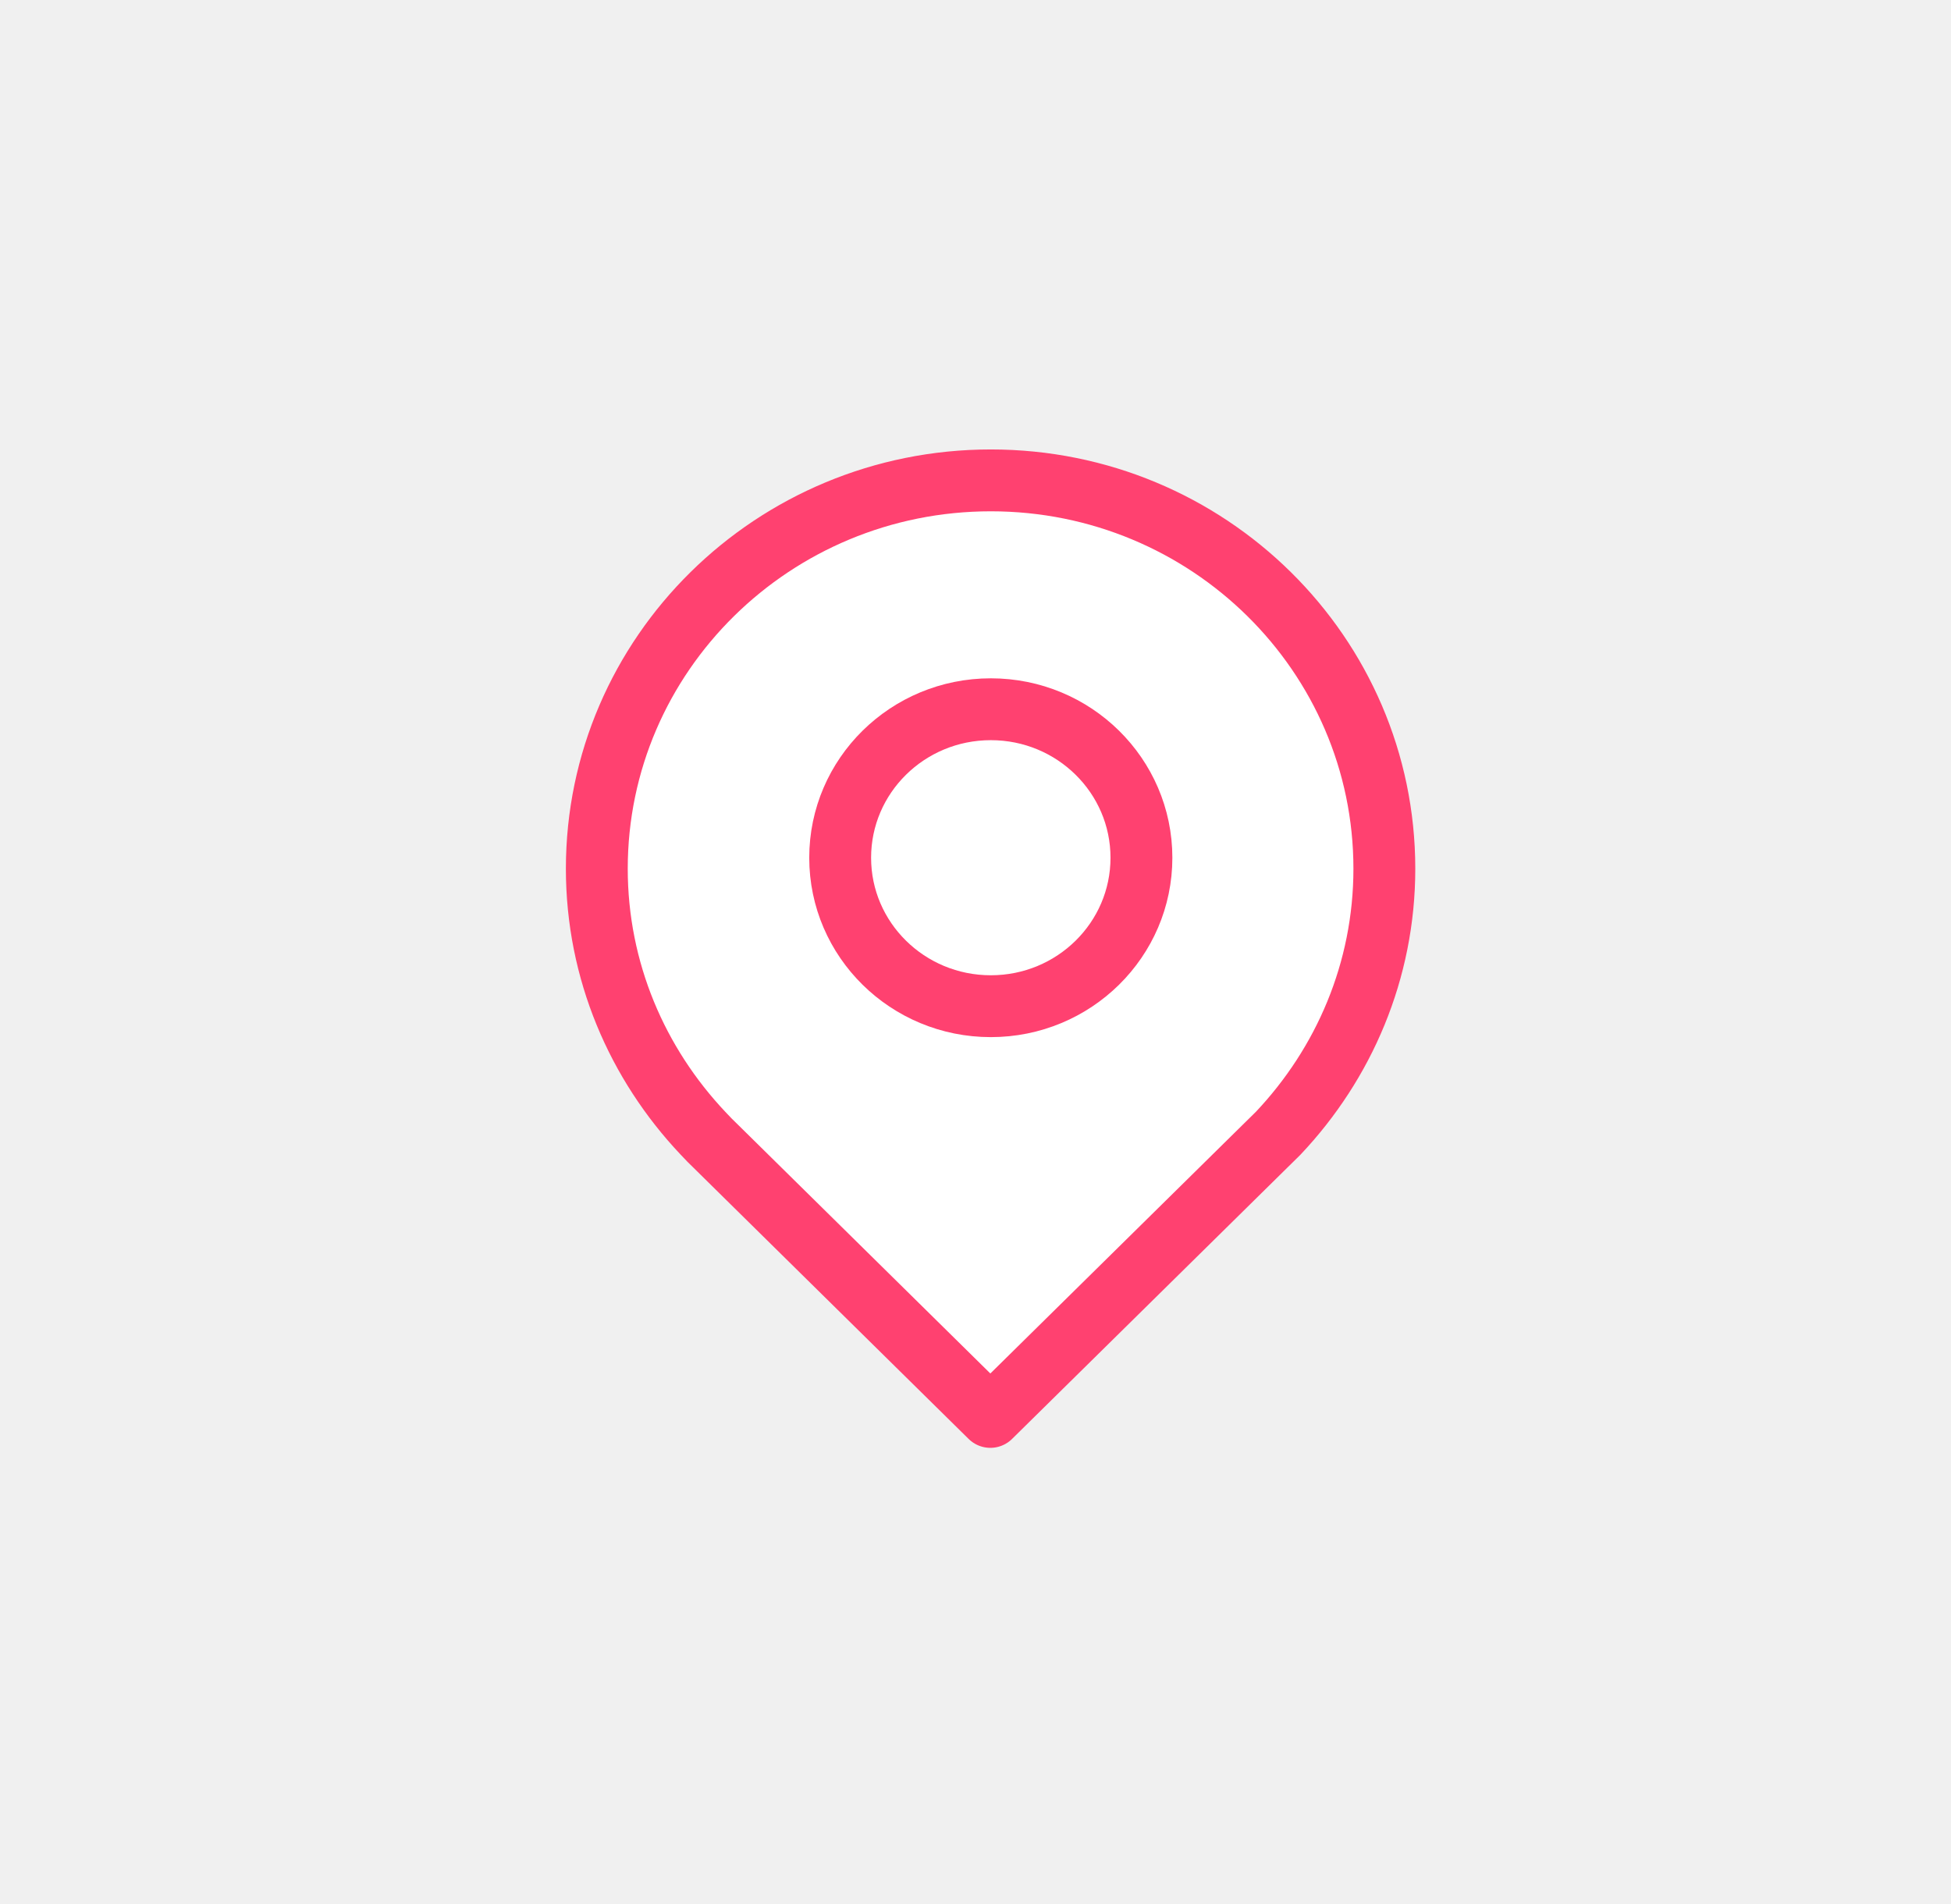
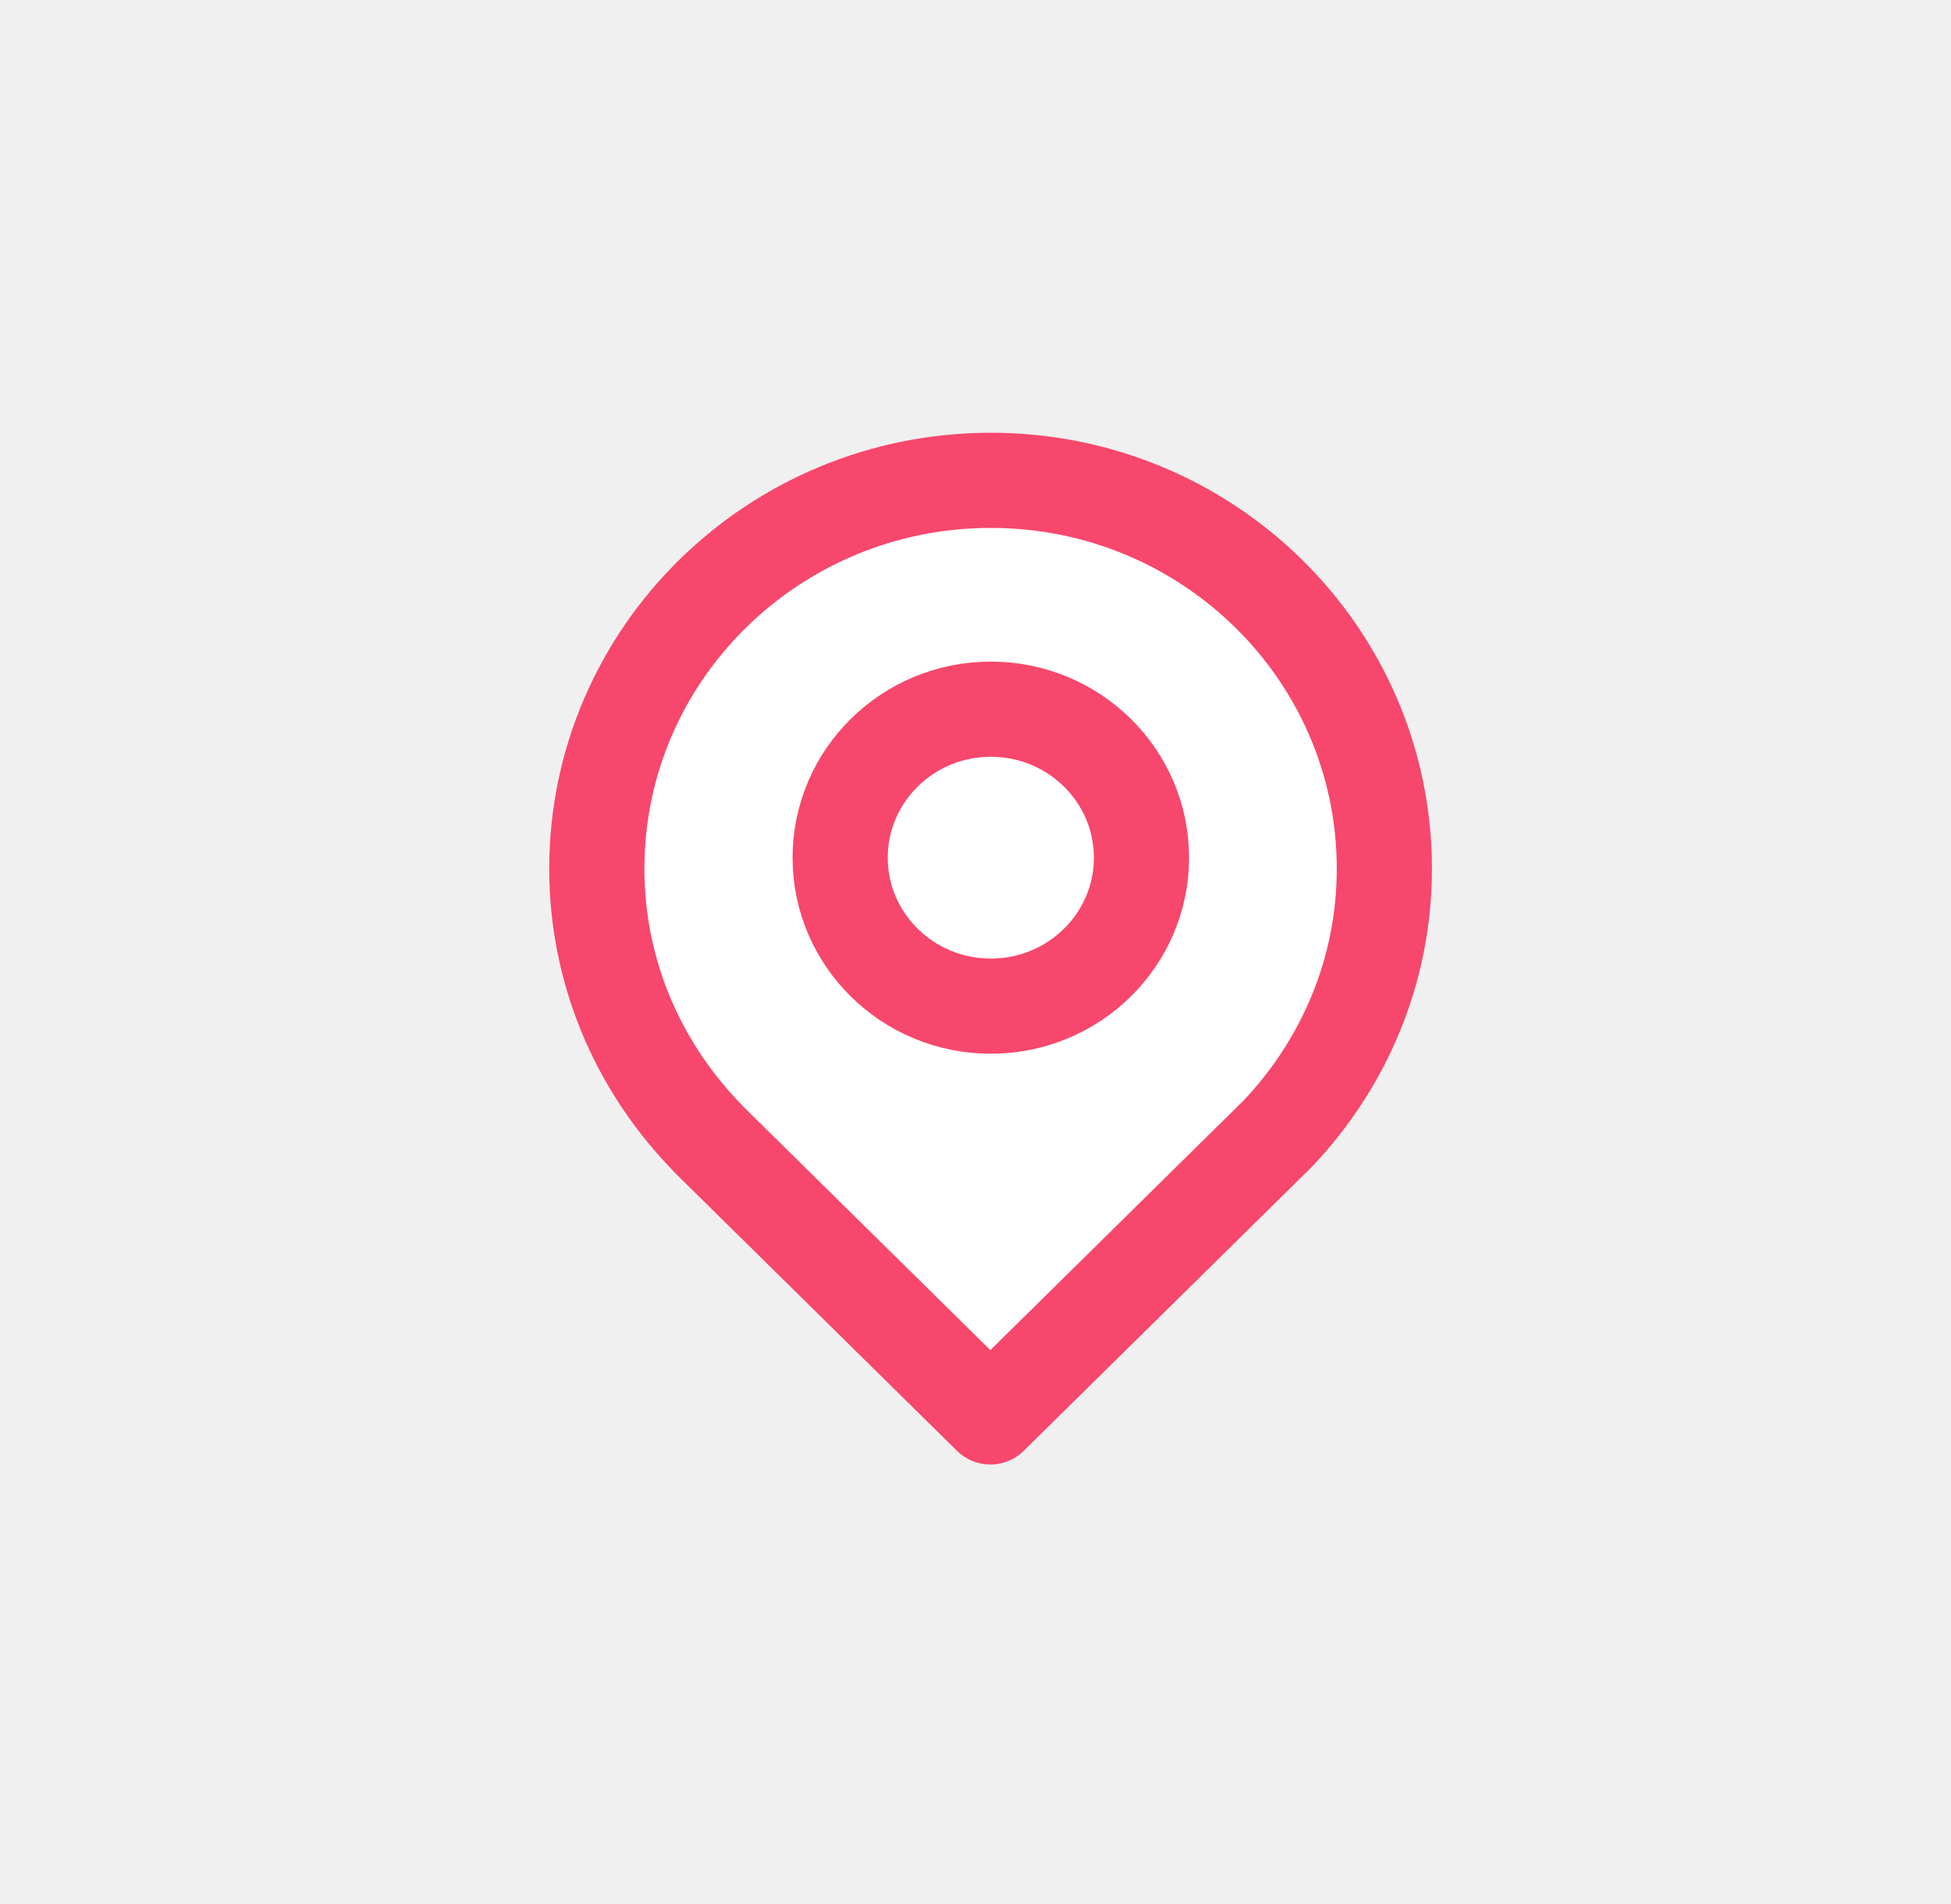
<svg xmlns="http://www.w3.org/2000/svg" width="41" height="40" viewBox="0 0 41 40" fill="none">
-   <path d="M26.863 23.815C28.24 22.356 29.092 20.408 29.092 18.257C29.092 13.752 25.392 10.096 20.822 10.096C16.251 10.096 12.542 13.752 12.542 18.257C12.542 20.408 13.394 22.356 14.771 23.815L14.912 23.963C14.949 24 14.987 24.037 15.024 24.073L20.812 29.779L26.601 24.073C26.601 24.073 26.675 24 26.713 23.963L26.854 23.824L26.863 23.815Z" fill="white" stroke="#FF4170" stroke-width="1.3" stroke-linecap="round" stroke-linejoin="round" />
-   <path d="M20.822 21.147C22.57 21.147 23.987 19.75 23.987 18.027C23.987 16.303 22.57 14.906 20.822 14.906C19.073 14.906 17.656 16.303 17.656 18.027C17.656 19.75 19.073 21.147 20.822 21.147Z" fill="white" stroke="#FF4170" stroke-width="1.3" stroke-linecap="round" stroke-linejoin="round" />
+   <path d="M26.863 23.814C28.24 22.356 29.092 20.408 29.092 18.257C29.092 13.751 25.392 10.095 20.822 10.095C16.251 10.095 12.542 13.751 12.542 18.257C12.542 20.408 13.394 22.356 14.771 23.814L14.912 23.962C14.949 23.999 14.987 24.036 15.024 24.073L20.812 29.779L26.601 24.073C26.601 24.073 26.675 23.999 26.713 23.962L26.854 23.824L26.863 23.814Z" fill="white" stroke="#F7476C" stroke-width="2" stroke-linecap="round" stroke-linejoin="round" />
+   <path d="M20.822 21.146C22.57 21.146 23.988 19.749 23.988 18.026C23.988 16.302 22.57 14.905 20.822 14.905C19.074 14.905 17.656 16.302 17.656 18.026C17.656 19.749 19.074 21.146 20.822 21.146Z" fill="white" stroke="#F7476C" stroke-width="2" stroke-linecap="round" stroke-linejoin="round" />
</svg>
